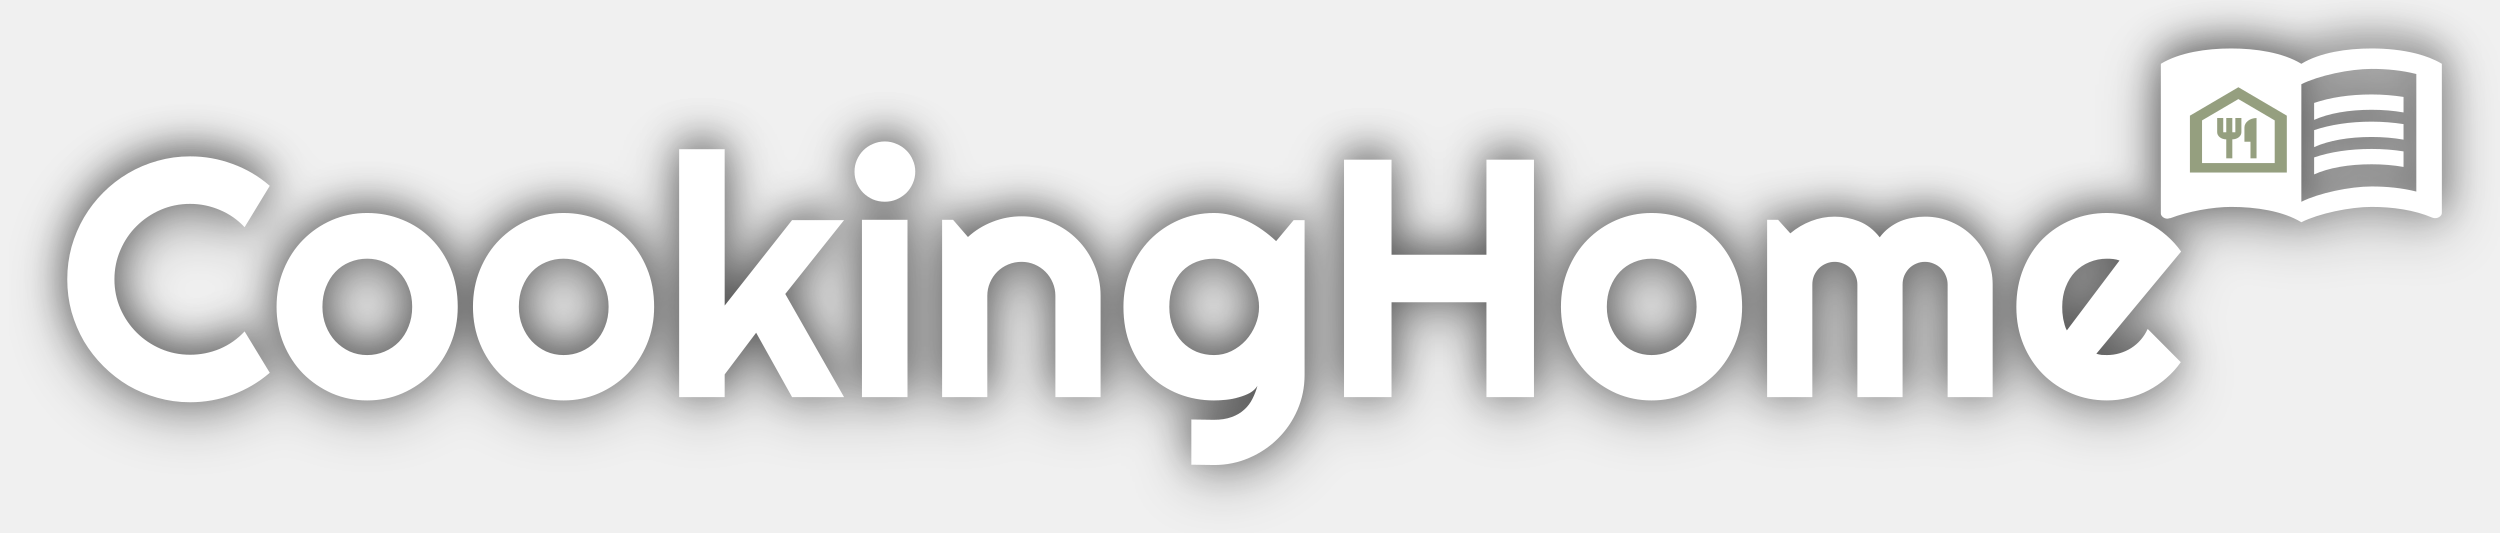
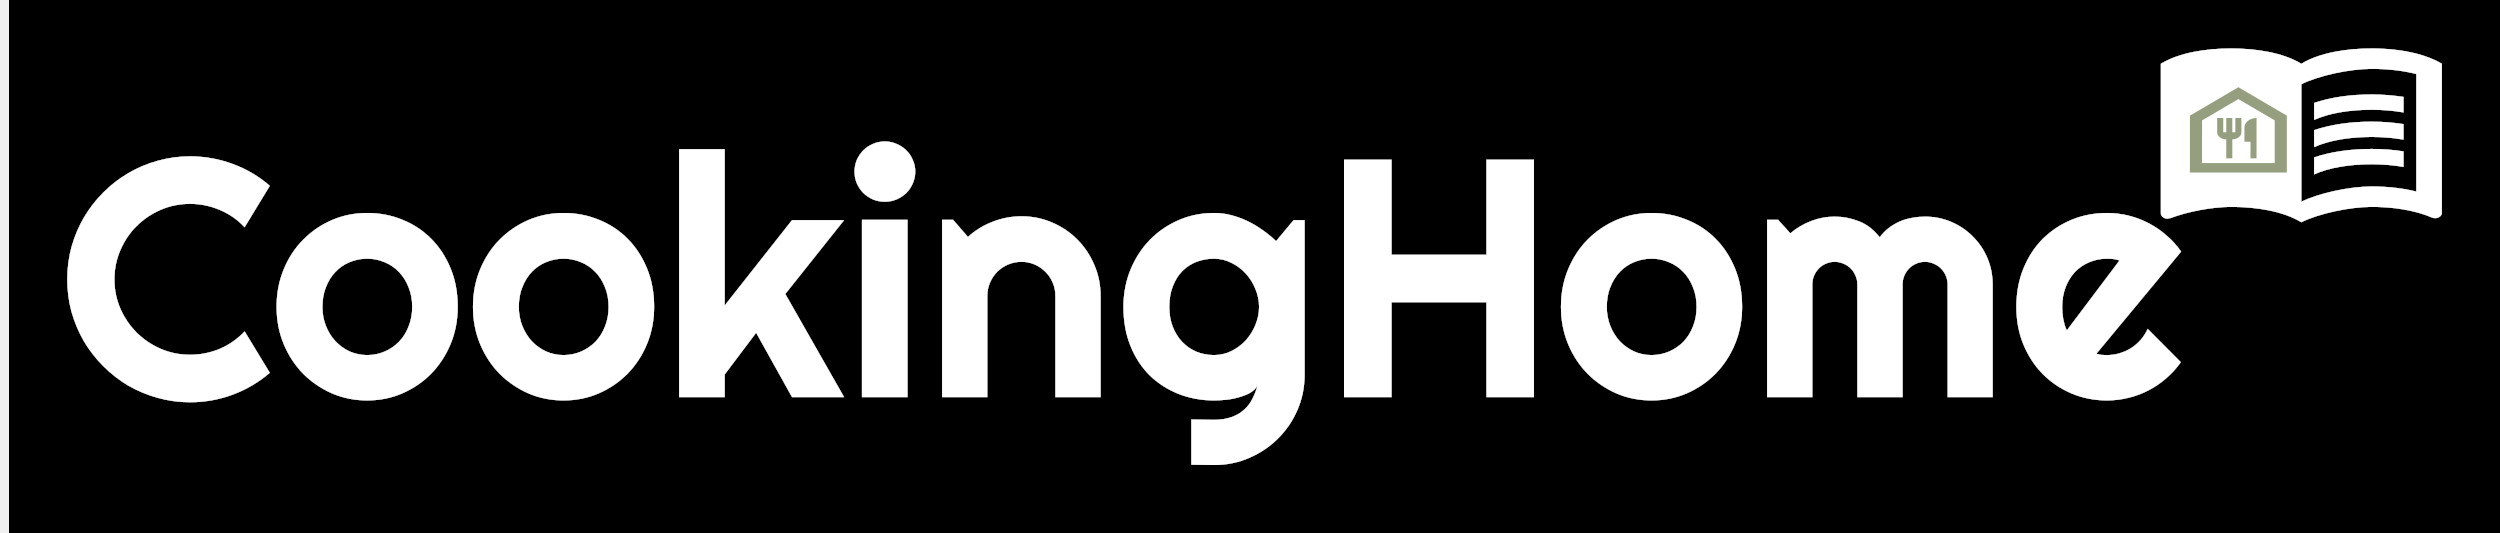
<svg xmlns="http://www.w3.org/2000/svg" width="258" height="55" viewBox="0 0 258 55" fill="none">
  <g filter="url(#filter0_dd_2_517)">
    <path d="M27.841 38.472C26.701 39.452 25.425 40.204 24.013 40.728C22.6 41.252 21.136 41.514 19.62 41.514C18.458 41.514 17.336 41.36 16.254 41.052C15.183 40.756 14.175 40.335 13.229 39.788C12.295 39.23 11.44 38.563 10.665 37.788C9.891 37.014 9.224 36.159 8.666 35.225C8.119 34.279 7.692 33.271 7.384 32.2C7.088 31.117 6.94 29.995 6.94 28.833C6.94 27.671 7.088 26.549 7.384 25.466C7.692 24.384 8.119 23.376 8.666 22.442C9.224 21.496 9.891 20.636 10.665 19.861C11.44 19.086 12.295 18.425 13.229 17.878C14.175 17.32 15.183 16.893 16.254 16.597C17.336 16.289 18.458 16.135 19.62 16.135C21.136 16.135 22.6 16.397 24.013 16.922C25.425 17.434 26.701 18.186 27.841 19.177L25.243 23.45C24.525 22.675 23.677 22.083 22.697 21.672C21.717 21.251 20.692 21.04 19.62 21.04C18.538 21.04 17.524 21.245 16.579 21.655C15.633 22.066 14.807 22.624 14.101 23.33C13.394 24.025 12.836 24.851 12.426 25.808C12.016 26.754 11.81 27.762 11.81 28.833C11.81 29.904 12.016 30.912 12.426 31.858C12.836 32.792 13.394 33.613 14.101 34.319C14.807 35.025 15.633 35.584 16.579 35.994C17.524 36.404 18.538 36.609 19.62 36.609C20.692 36.609 21.717 36.404 22.697 35.994C23.677 35.572 24.525 34.974 25.243 34.199L27.841 38.472ZM47.238 31.67C47.238 33.037 46.993 34.313 46.503 35.498C46.013 36.672 45.346 37.691 44.503 38.557C43.66 39.412 42.669 40.09 41.53 40.591C40.402 41.081 39.188 41.326 37.89 41.326C36.602 41.326 35.389 41.081 34.249 40.591C33.121 40.09 32.13 39.412 31.276 38.557C30.433 37.691 29.766 36.672 29.276 35.498C28.786 34.313 28.541 33.037 28.541 31.67C28.541 30.28 28.786 28.993 29.276 27.808C29.766 26.623 30.433 25.603 31.276 24.749C32.13 23.883 33.121 23.205 34.249 22.715C35.389 22.225 36.602 21.98 37.89 21.98C39.188 21.98 40.402 22.214 41.53 22.681C42.669 23.137 43.66 23.792 44.503 24.646C45.346 25.489 46.013 26.509 46.503 27.705C46.993 28.89 47.238 30.212 47.238 31.67ZM42.538 31.67C42.538 30.918 42.413 30.24 42.162 29.636C41.923 29.021 41.592 28.497 41.171 28.064C40.749 27.62 40.254 27.284 39.684 27.056C39.126 26.817 38.528 26.697 37.89 26.697C37.252 26.697 36.648 26.817 36.078 27.056C35.52 27.284 35.03 27.62 34.608 28.064C34.198 28.497 33.873 29.021 33.634 29.636C33.395 30.24 33.275 30.918 33.275 31.67C33.275 32.376 33.395 33.032 33.634 33.635C33.873 34.239 34.198 34.763 34.608 35.208C35.03 35.652 35.52 36.005 36.078 36.267C36.648 36.518 37.252 36.643 37.89 36.643C38.528 36.643 39.126 36.524 39.684 36.284C40.254 36.045 40.749 35.709 41.171 35.276C41.592 34.843 41.923 34.319 42.162 33.704C42.413 33.089 42.538 32.411 42.538 31.67ZM67.506 31.67C67.506 33.037 67.261 34.313 66.771 35.498C66.281 36.672 65.615 37.691 64.772 38.557C63.929 39.412 62.938 40.09 61.798 40.591C60.67 41.081 59.457 41.326 58.158 41.326C56.871 41.326 55.657 41.081 54.518 40.591C53.39 40.09 52.399 39.412 51.544 38.557C50.701 37.691 50.035 36.672 49.545 35.498C49.055 34.313 48.81 33.037 48.81 31.67C48.81 30.28 49.055 28.993 49.545 27.808C50.035 26.623 50.701 25.603 51.544 24.749C52.399 23.883 53.39 23.205 54.518 22.715C55.657 22.225 56.871 21.98 58.158 21.98C59.457 21.98 60.67 22.214 61.798 22.681C62.938 23.137 63.929 23.792 64.772 24.646C65.615 25.489 66.281 26.509 66.771 27.705C67.261 28.89 67.506 30.212 67.506 31.67ZM62.807 31.67C62.807 30.918 62.681 30.24 62.431 29.636C62.191 29.021 61.861 28.497 61.439 28.064C61.018 27.62 60.522 27.284 59.953 27.056C59.394 26.817 58.796 26.697 58.158 26.697C57.52 26.697 56.916 26.817 56.347 27.056C55.788 27.284 55.298 27.62 54.877 28.064C54.467 28.497 54.142 29.021 53.903 29.636C53.663 30.24 53.544 30.918 53.544 31.67C53.544 32.376 53.663 33.032 53.903 33.635C54.142 34.239 54.467 34.763 54.877 35.208C55.298 35.652 55.788 36.005 56.347 36.267C56.916 36.518 57.52 36.643 58.158 36.643C58.796 36.643 59.394 36.524 59.953 36.284C60.522 36.045 61.018 35.709 61.439 35.276C61.861 34.843 62.191 34.319 62.431 33.704C62.681 33.089 62.807 32.411 62.807 31.67ZM74.787 40.984H70.087V15.4H74.787V31.533L81.742 22.715H87.108L81.041 30.337L87.108 40.984H81.742L78.034 34.336L74.787 38.643V40.984ZM94.457 17.708C94.457 18.141 94.371 18.545 94.201 18.921C94.041 19.297 93.819 19.627 93.534 19.912C93.249 20.186 92.913 20.408 92.526 20.579C92.15 20.738 91.745 20.818 91.312 20.818C90.879 20.818 90.469 20.738 90.082 20.579C89.706 20.408 89.376 20.186 89.091 19.912C88.817 19.627 88.595 19.297 88.424 18.921C88.265 18.545 88.185 18.141 88.185 17.708C88.185 17.286 88.265 16.887 88.424 16.511C88.595 16.124 88.817 15.794 89.091 15.52C89.376 15.235 89.706 15.013 90.082 14.854C90.469 14.683 90.879 14.597 91.312 14.597C91.745 14.597 92.15 14.683 92.526 14.854C92.913 15.013 93.249 15.235 93.534 15.52C93.819 15.794 94.041 16.124 94.201 16.511C94.371 16.887 94.457 17.286 94.457 17.708ZM93.654 40.984H88.954V22.681H93.654V40.984ZM101.891 40.984H97.225V22.681H98.353L99.891 24.458C100.643 23.774 101.492 23.25 102.438 22.886C103.395 22.51 104.392 22.322 105.429 22.322C106.545 22.322 107.599 22.538 108.59 22.971C109.581 23.393 110.447 23.98 111.188 24.732C111.928 25.472 112.51 26.344 112.931 27.346C113.364 28.337 113.581 29.397 113.581 30.525V40.984H108.915V30.525C108.915 30.047 108.824 29.596 108.642 29.175C108.459 28.742 108.209 28.366 107.89 28.047C107.571 27.728 107.2 27.477 106.779 27.295C106.357 27.113 105.907 27.022 105.429 27.022C104.939 27.022 104.477 27.113 104.044 27.295C103.611 27.477 103.235 27.728 102.916 28.047C102.597 28.366 102.347 28.742 102.164 29.175C101.982 29.596 101.891 30.047 101.891 30.525V40.984ZM129.935 31.67C129.935 31.032 129.81 30.417 129.56 29.824C129.32 29.221 128.99 28.691 128.568 28.235C128.147 27.768 127.651 27.398 127.081 27.124C126.523 26.839 125.925 26.697 125.287 26.697C124.649 26.697 124.045 26.805 123.476 27.022C122.917 27.238 122.427 27.557 122.006 27.979C121.596 28.4 121.271 28.924 121.032 29.551C120.792 30.166 120.673 30.872 120.673 31.67C120.673 32.433 120.792 33.123 121.032 33.738C121.271 34.342 121.596 34.86 122.006 35.293C122.427 35.726 122.917 36.062 123.476 36.301C124.045 36.529 124.649 36.643 125.287 36.643C125.925 36.643 126.523 36.507 127.081 36.233C127.651 35.948 128.147 35.578 128.568 35.122C128.99 34.655 129.32 34.125 129.56 33.533C129.81 32.929 129.935 32.308 129.935 31.67ZM134.635 38.677C134.635 39.964 134.39 41.172 133.9 42.3C133.41 43.428 132.738 44.413 131.884 45.257C131.041 46.1 130.049 46.766 128.91 47.256C127.782 47.746 126.574 47.991 125.287 47.991L122.946 47.957V43.291L125.253 43.325C125.982 43.325 126.603 43.228 127.116 43.035C127.628 42.852 128.061 42.596 128.414 42.266C128.768 41.947 129.047 41.577 129.252 41.155C129.468 40.733 129.639 40.289 129.765 39.822C129.582 40.118 129.32 40.363 128.978 40.557C128.637 40.739 128.255 40.887 127.833 41.001C127.423 41.126 126.99 41.212 126.535 41.257C126.09 41.303 125.674 41.326 125.287 41.326C124 41.326 122.786 41.104 121.647 40.659C120.519 40.215 119.528 39.583 118.673 38.762C117.83 37.931 117.164 36.917 116.674 35.72C116.184 34.524 115.939 33.174 115.939 31.67C115.939 30.291 116.184 29.01 116.674 27.825C117.164 26.64 117.83 25.614 118.673 24.749C119.528 23.883 120.519 23.205 121.647 22.715C122.786 22.225 124 21.98 125.287 21.98C125.879 21.98 126.466 22.054 127.047 22.202C127.628 22.35 128.192 22.555 128.739 22.817C129.286 23.079 129.804 23.387 130.294 23.74C130.796 24.093 131.263 24.475 131.696 24.885L133.507 22.715H134.635V38.677ZM143.607 40.984H138.703V16.477H143.607V26.287H153.4V16.477H158.305V40.984H153.4V31.192H143.607V40.984ZM179.787 31.67C179.787 33.037 179.542 34.313 179.052 35.498C178.562 36.672 177.895 37.691 177.052 38.557C176.209 39.412 175.218 40.09 174.079 40.591C172.951 41.081 171.737 41.326 170.438 41.326C169.151 41.326 167.938 41.081 166.798 40.591C165.67 40.09 164.679 39.412 163.825 38.557C162.982 37.691 162.315 36.672 161.825 35.498C161.335 34.313 161.09 33.037 161.09 31.67C161.09 30.28 161.335 28.993 161.825 27.808C162.315 26.623 162.982 25.603 163.825 24.749C164.679 23.883 165.67 23.205 166.798 22.715C167.938 22.225 169.151 21.98 170.438 21.98C171.737 21.98 172.951 22.214 174.079 22.681C175.218 23.137 176.209 23.792 177.052 24.646C177.895 25.489 178.562 26.509 179.052 27.705C179.542 28.89 179.787 30.212 179.787 31.67ZM175.087 31.67C175.087 30.918 174.962 30.24 174.711 29.636C174.472 29.021 174.141 28.497 173.72 28.064C173.298 27.62 172.803 27.284 172.233 27.056C171.675 26.817 171.076 26.697 170.438 26.697C169.8 26.697 169.197 26.817 168.627 27.056C168.069 27.284 167.579 27.62 167.157 28.064C166.747 28.497 166.422 29.021 166.183 29.636C165.944 30.24 165.824 30.918 165.824 31.67C165.824 32.376 165.944 33.032 166.183 33.635C166.422 34.239 166.747 34.763 167.157 35.208C167.579 35.652 168.069 36.005 168.627 36.267C169.197 36.518 169.8 36.643 170.438 36.643C171.076 36.643 171.675 36.524 172.233 36.284C172.803 36.045 173.298 35.709 173.72 35.276C174.141 34.843 174.472 34.319 174.711 33.704C174.962 33.089 175.087 32.411 175.087 31.67ZM205.643 40.984H200.995V29.363C200.995 29.044 200.932 28.742 200.807 28.457C200.693 28.172 200.528 27.922 200.311 27.705C200.095 27.489 199.844 27.323 199.56 27.21C199.275 27.084 198.973 27.022 198.654 27.022C198.335 27.022 198.033 27.084 197.748 27.21C197.475 27.323 197.23 27.489 197.013 27.705C196.808 27.922 196.643 28.172 196.518 28.457C196.404 28.742 196.347 29.044 196.347 29.363V40.984H191.681V29.363C191.681 29.044 191.618 28.742 191.493 28.457C191.379 28.172 191.214 27.922 190.997 27.705C190.781 27.489 190.53 27.323 190.246 27.21C189.961 27.084 189.659 27.022 189.34 27.022C189.021 27.022 188.719 27.084 188.434 27.21C188.161 27.323 187.916 27.489 187.699 27.705C187.494 27.922 187.329 28.172 187.204 28.457C187.09 28.742 187.033 29.044 187.033 29.363V40.984H182.367V22.681H183.495L184.76 24.082C185.409 23.535 186.121 23.114 186.896 22.817C187.682 22.51 188.497 22.356 189.34 22.356C190.194 22.356 191.026 22.516 191.835 22.835C192.655 23.154 193.373 23.706 193.988 24.492C194.273 24.105 194.598 23.774 194.962 23.501C195.327 23.228 195.709 23.006 196.107 22.835C196.518 22.664 196.939 22.544 197.372 22.476C197.805 22.396 198.232 22.356 198.654 22.356C199.622 22.356 200.528 22.538 201.371 22.903C202.226 23.267 202.966 23.769 203.593 24.407C204.231 25.034 204.732 25.774 205.097 26.628C205.461 27.483 205.643 28.395 205.643 29.363V40.984ZM216.342 36.507C216.524 36.563 216.706 36.603 216.889 36.626C217.071 36.638 217.253 36.643 217.435 36.643C217.891 36.643 218.33 36.581 218.751 36.455C219.173 36.33 219.566 36.153 219.931 35.925C220.307 35.686 220.637 35.401 220.922 35.071C221.218 34.729 221.457 34.353 221.64 33.943L225.058 37.378C224.625 37.993 224.123 38.546 223.554 39.036C222.995 39.526 222.386 39.941 221.725 40.283C221.076 40.625 220.386 40.882 219.657 41.052C218.939 41.235 218.199 41.326 217.435 41.326C216.148 41.326 214.935 41.087 213.795 40.608C212.667 40.13 211.676 39.463 210.822 38.608C209.979 37.754 209.312 36.74 208.822 35.566C208.332 34.382 208.087 33.083 208.087 31.67C208.087 30.223 208.332 28.901 208.822 27.705C209.312 26.509 209.979 25.489 210.822 24.646C211.676 23.803 212.667 23.148 213.795 22.681C214.935 22.214 216.148 21.98 217.435 21.98C218.199 21.98 218.945 22.071 219.674 22.253C220.403 22.436 221.093 22.698 221.742 23.04C222.403 23.381 223.018 23.803 223.588 24.304C224.157 24.794 224.659 25.347 225.092 25.962L216.342 36.507ZM218.734 26.885C218.518 26.805 218.301 26.754 218.085 26.731C217.88 26.708 217.663 26.697 217.435 26.697C216.797 26.697 216.194 26.817 215.624 27.056C215.066 27.284 214.576 27.614 214.154 28.047C213.744 28.48 213.419 29.004 213.18 29.619C212.941 30.223 212.821 30.907 212.821 31.67C212.821 31.841 212.827 32.035 212.838 32.251C212.861 32.468 212.89 32.69 212.924 32.918C212.969 33.134 213.021 33.345 213.078 33.55C213.135 33.755 213.209 33.937 213.3 34.097L218.734 26.885Z" fill="white" />
    <path d="M249.364 5.528C247.9 5.158 246.292 5 244.75 5C242.179 5 239.411 5.422 237.5 6.583C235.589 5.422 232.82 5 230.25 5C227.679 5 224.911 5.422 223 6.583V22.038C223 22.302 223.329 22.566 223.659 22.566C223.791 22.566 223.857 22.513 223.989 22.513C225.768 21.828 228.339 21.353 230.25 21.353C232.82 21.353 235.589 21.775 237.5 22.935C239.279 22.038 242.509 21.353 244.75 21.353C246.925 21.353 249.166 21.669 251.011 22.46C251.143 22.513 251.209 22.513 251.341 22.513C251.67 22.513 252 22.25 252 21.986V6.583C251.209 6.108 250.352 5.791 249.364 5.528ZM249.364 19.77C247.914 19.401 246.332 19.243 244.75 19.243C242.509 19.243 239.279 19.928 237.5 20.825V8.693C239.279 7.796 242.509 7.11 244.75 7.11C246.332 7.11 247.914 7.268 249.364 7.638V19.77Z" fill="white" />
    <path d="M244.75 11.33C245.91 11.33 247.03 11.425 248.045 11.604V10.001C247.004 9.843 245.884 9.748 244.75 9.748C242.509 9.748 240.479 10.053 238.818 10.623V12.374C240.308 11.699 242.377 11.33 244.75 11.33Z" fill="white" />
    <path d="M238.818 13.43V15.181C240.308 14.506 242.377 14.136 244.75 14.136C245.91 14.136 247.03 14.231 248.045 14.411V12.807C247.004 12.649 245.884 12.554 244.75 12.554C242.509 12.554 240.479 12.87 238.818 13.43Z" fill="white" />
    <path d="M244.75 15.371C242.509 15.371 240.479 15.677 238.818 16.246V17.998C240.308 17.323 242.377 16.953 244.75 16.953C245.91 16.953 247.03 17.048 248.045 17.228V15.624C247.004 15.455 245.884 15.371 244.75 15.371Z" fill="white" />
    <path d="M231 10.225L234.75 12.426V16.828H227.25V12.426L231 10.225ZM231 9.002L226 11.937V17.806H236V11.937L231 9.002ZM230.687 12.181V13.648H230.375V12.181H229.75V13.648H229.438V12.181H228.812V13.648C228.812 14.054 229.231 14.382 229.75 14.382V16.338H230.375V14.382C230.894 14.382 231.312 14.054 231.312 13.648V12.181H230.687ZM231.625 13.159V14.627H232.25V16.338H232.875V12.181C232.188 12.181 231.625 12.621 231.625 13.159Z" fill="#959F7F" />
  </g>
  <defs>
-     <filter id="filter0_dd_2_517" x="0.94" y="0" width="257.06" height="54.991" filterUnits="userSpaceOnUse" color-interpolation-filters="sRGB">
-       <feFlood flood-opacity="0" result="BackgroundImageFix" />
+     <filter id="filter0_dd_2_517" x="0.94" y="0" width="257.06" height="54.991" filterUnits="userSpaceOnUse" colorInterpolationFilters="sRGB">
+       <feFlood floodOpacity="0" result="BackgroundImageFix" />
      <feColorMatrix in="SourceAlpha" type="matrix" values="0 0 0 0 0 0 0 0 0 0 0 0 0 0 0 0 0 0 127 0" result="hardAlpha" />
      <feOffset dy="1" />
      <feGaussianBlur stdDeviation="3" />
      <feColorMatrix type="matrix" values="0 0 0 0 0 0 0 0 0 0 0 0 0 0 0 0 0 0 0.4 0" />
      <feBlend mode="normal" in2="BackgroundImageFix" result="effect1_dropShadow_2_517" />
      <feColorMatrix in="SourceAlpha" type="matrix" values="0 0 0 0 0 0 0 0 0 0 0 0 0 0 0 0 0 0 127 0" result="hardAlpha" />
      <feOffset dy="-1" />
      <feGaussianBlur stdDeviation="2" />
      <feColorMatrix type="matrix" values="0 0 0 0 0 0 0 0 0 0 0 0 0 0 0 0 0 0 0.45 0" />
      <feBlend mode="normal" in2="effect1_dropShadow_2_517" result="effect2_dropShadow_2_517" />
      <feBlend mode="normal" in="SourceGraphic" in2="effect2_dropShadow_2_517" result="shape" />
    </filter>
  </defs>
</svg>
